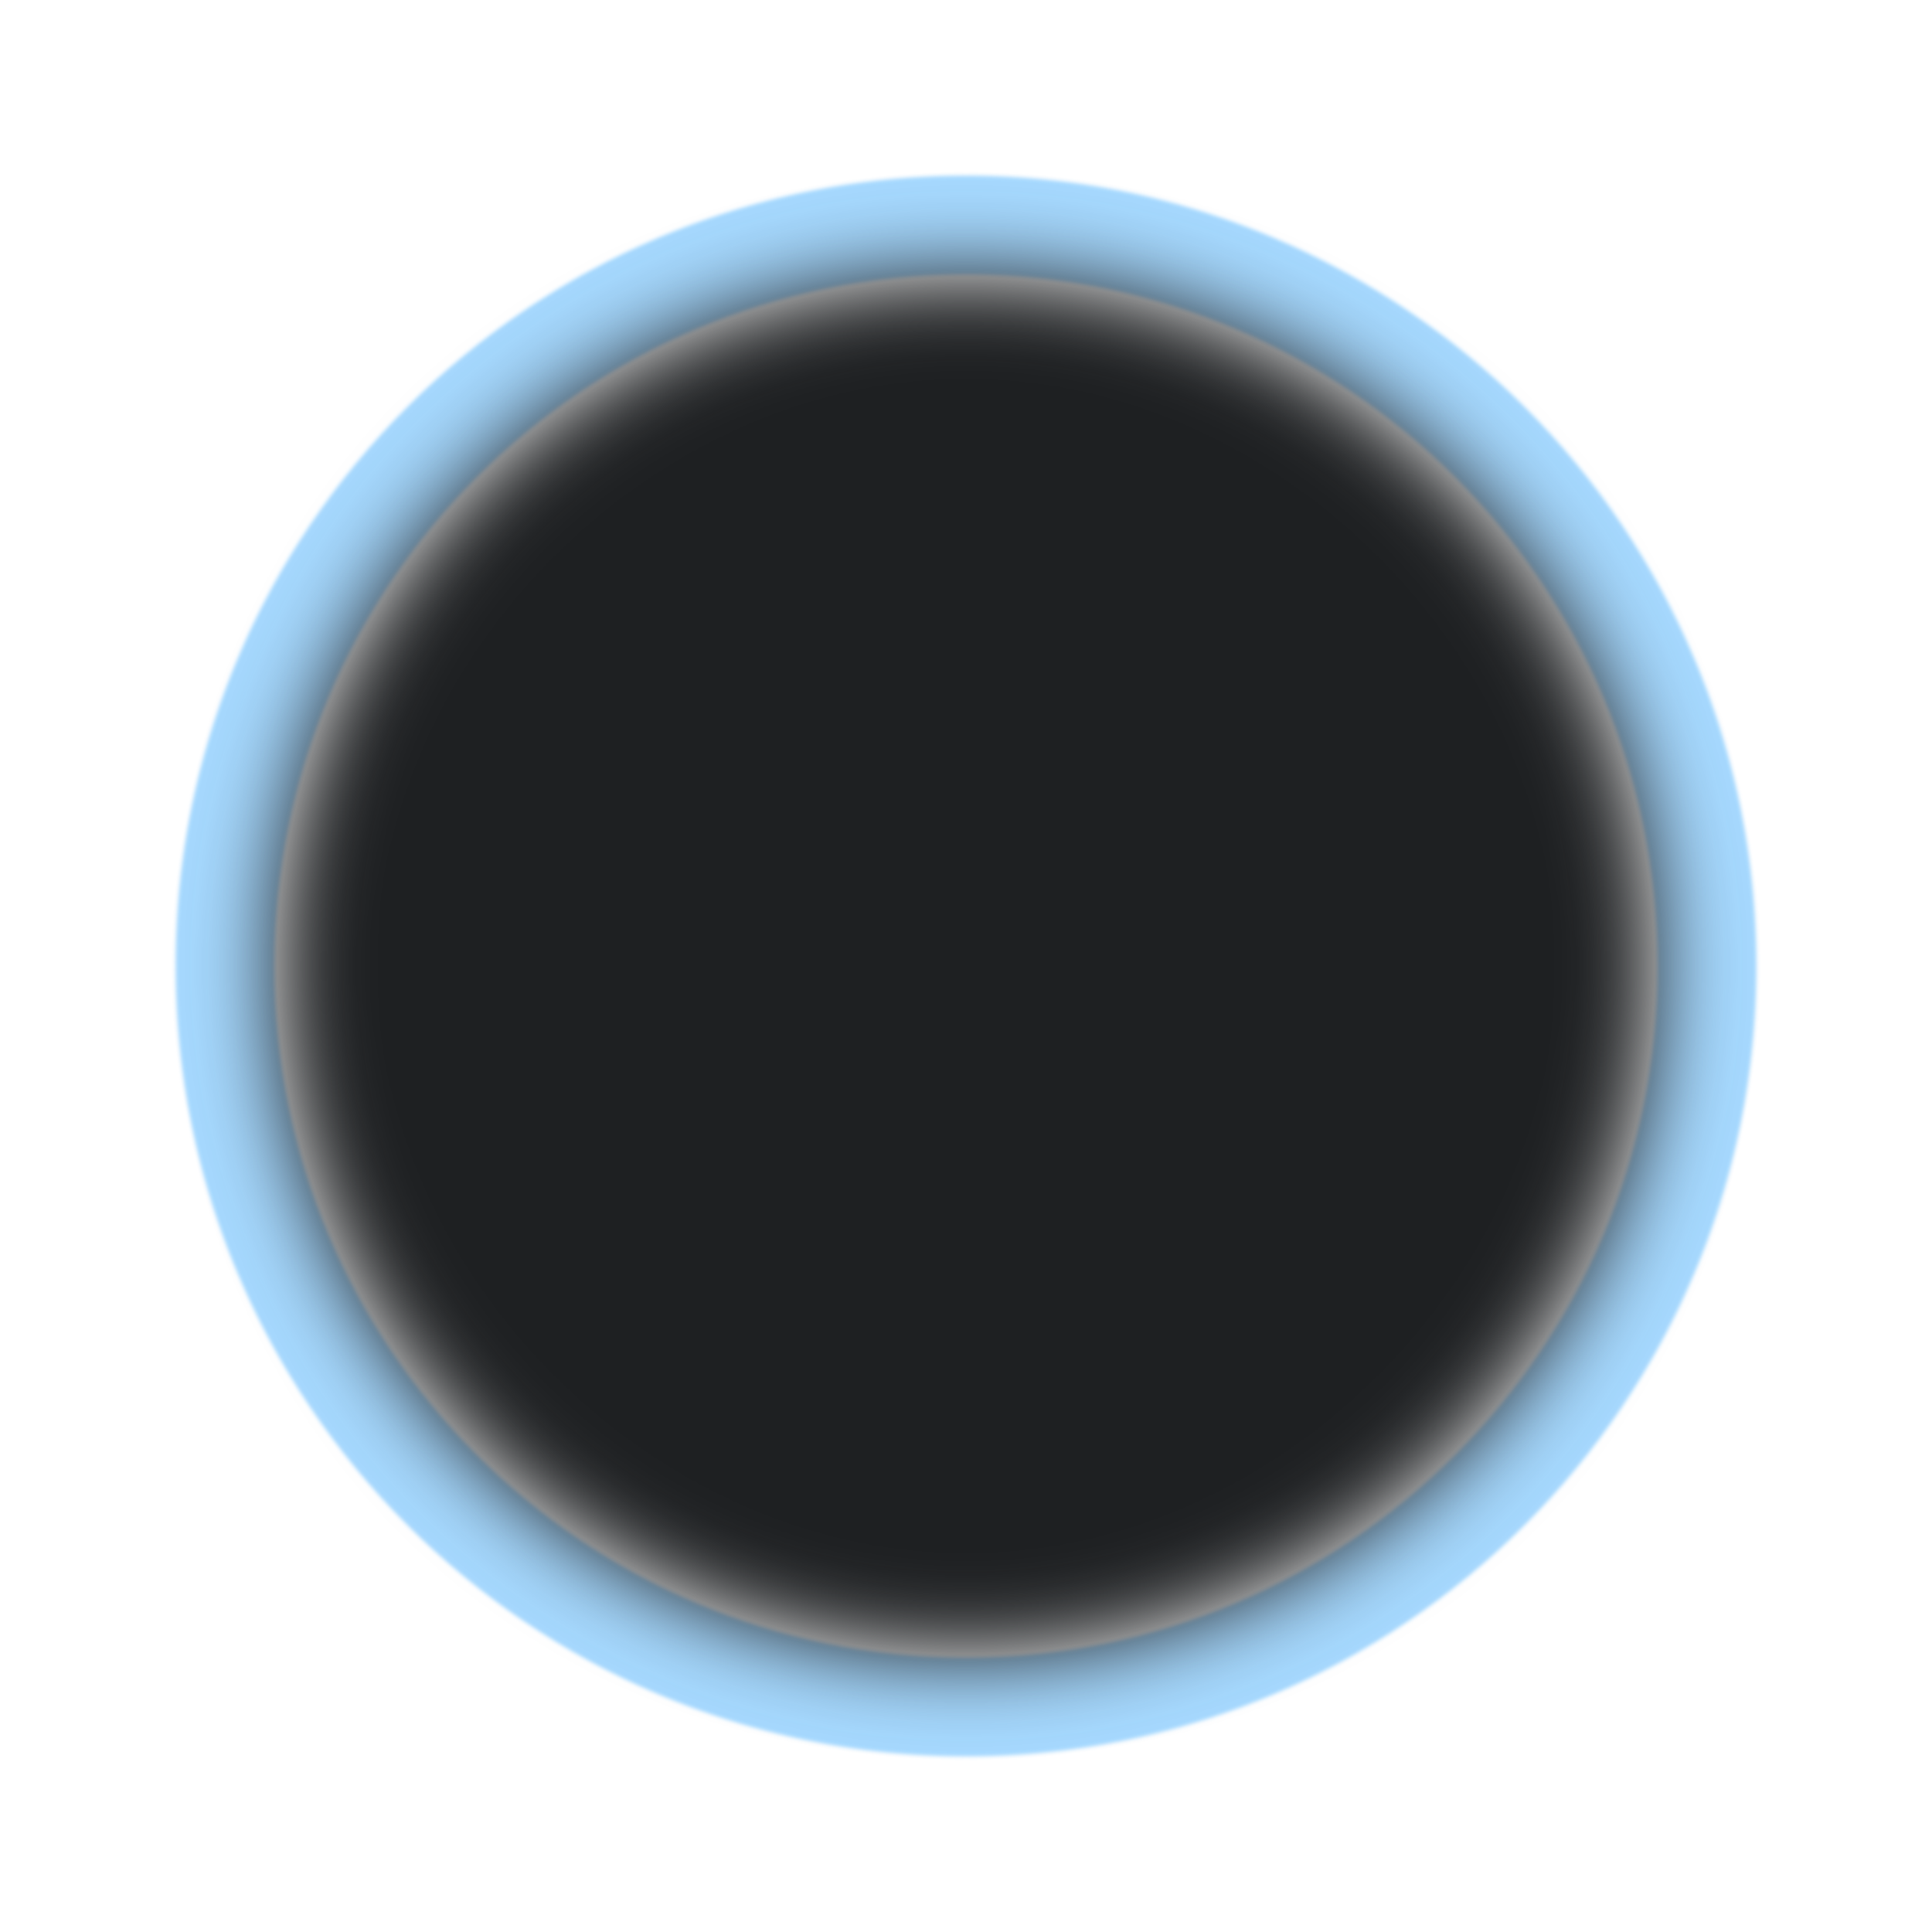
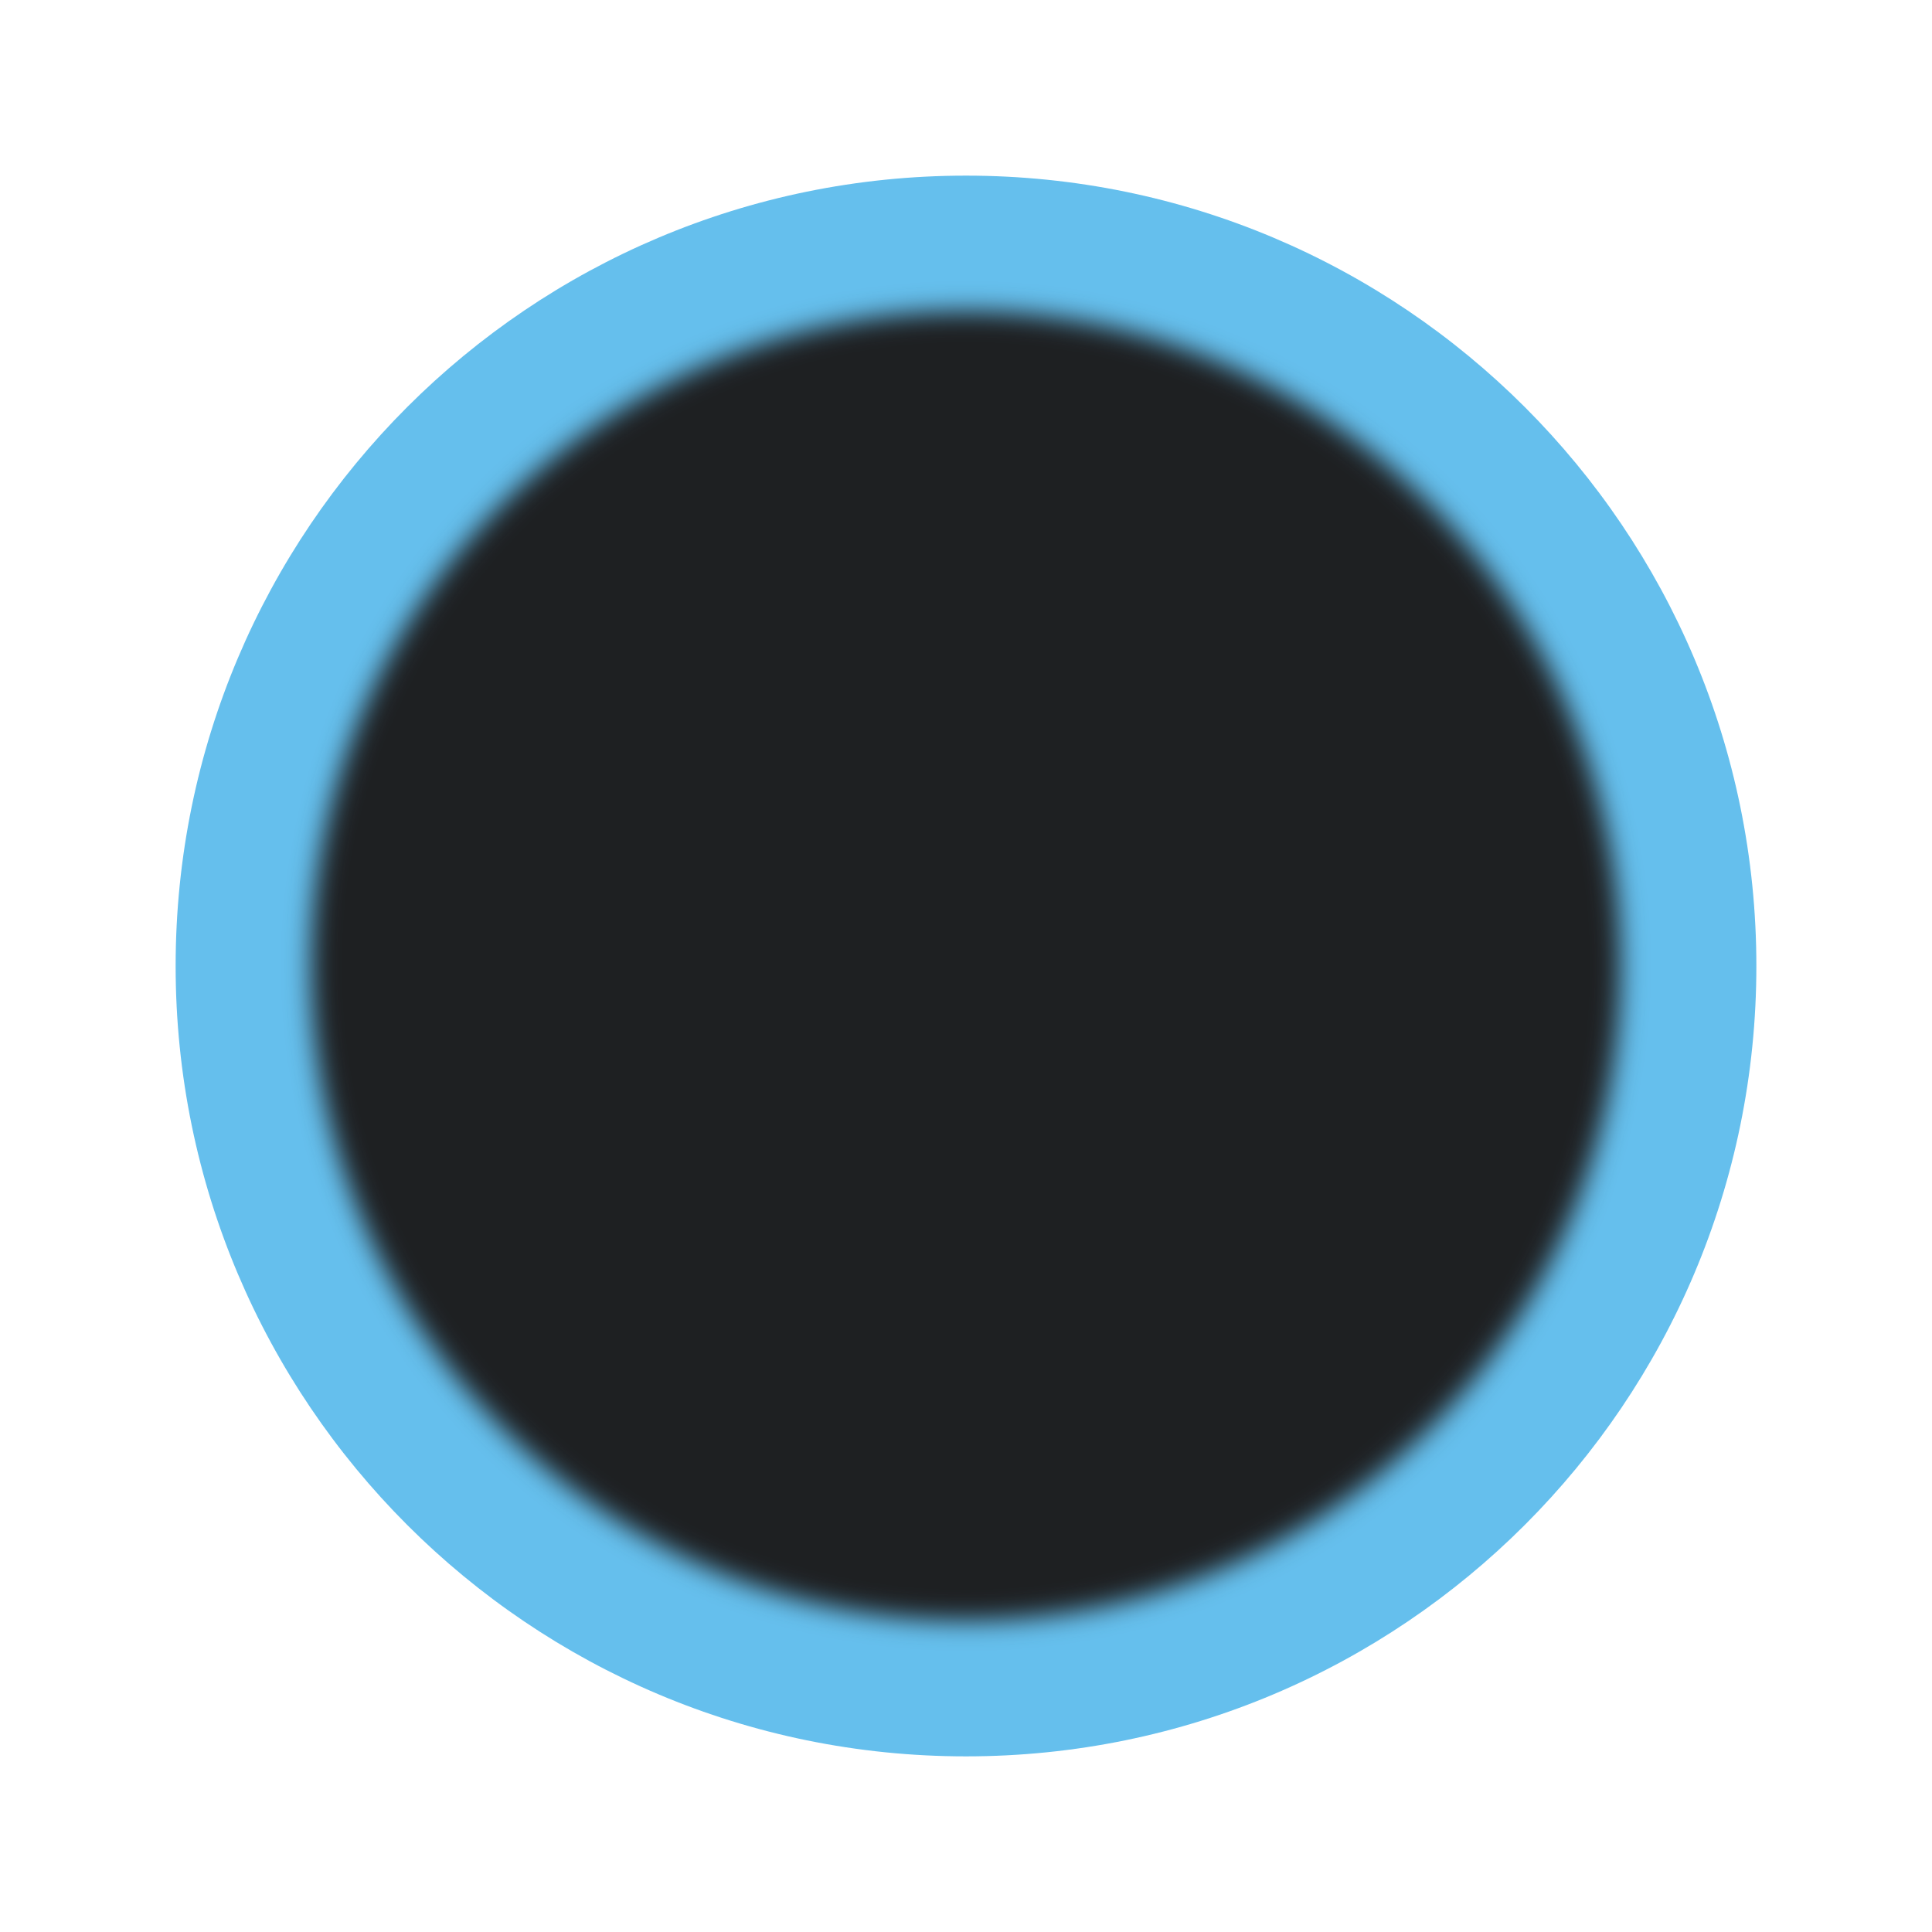
<svg xmlns="http://www.w3.org/2000/svg" xmlns:xlink="http://www.w3.org/1999/xlink" id="svg4306" width="22" height="22" version="1.1" style="enable-background:new">
-   <g id="pressed-inactive-center">
-     <rect y="22" x="0" height="22" width="22" id="rect953-2-7-6-5" style="opacity:0.001;fill:#050505;fill-opacity:1;stroke-width:1.001" />
-     <path id="path839-3-36-3" style="fill:#2ba5ff;fill-opacity:0.42;stroke-width:1.125;filter:url(#filter875);enable-background:new" d="M 11,24 C 6.03,24 2,28.029 2,33 2,37.971 6.03,42 11,42 15.97,42 20,37.971 20,33 20,28.029 15.97,24 11,24 Z m 0,1.125 c 4.349,0 7.875,3.526 7.875,7.875 C 18.875,37.349 15.349,40.875 11,40.875 6.651,40.875 3.125,37.349 3.125,33 3.125,28.651 6.651,25.125 11,25.125 Z m 0,0 z" />
-     <rect style="fill:#1e2022;fill-opacity:1;stroke:none;stroke-width:0.394;filter:url(#filter949);enable-background:new" id="center-3-35-5-7-6" width="15.75" height="15.75" x="3.125" y="25.125" ry="7.875" rx="7.875" />
-     <g id="hover-center-1" style="display:inline;enable-background:new" transform="translate(-69.52879,13.30933)">
-       <rect style="opacity:0.001;fill:#050505;fill-opacity:1;stroke-width:1.001" id="rect953-2-7-2-5" width="22" height="22" x="-22" y="0" />
-     </g>
+   <style type="text/css" id="current-color-scheme">
+       .ColorScheme-Highlight {
+         color:#3daee9;
+       }
+    </style>
+   <g id="active-center-3" transform="translate(-44,27.29059)" style="enable-background:new">
+     <rect style="display:none;opacity:0.001;fill:#050505;fill-opacity:1;stroke-width:1.001;enable-background:new" id="rect953-2-7-2-75-6" width="22" height="22" x="0" y="0" />
+     <ellipse style="enable-background:new;opacity:0.88;fill:currentColor;fill-opacity:0.9;stroke:none;stroke-width:1.225;stroke-dasharray:none" id="path21" class="ColorScheme-Highlight" cx="-33" cy="38.318" rx="9" ry="9.027" transform="translate(44,-27.29059)" />
+     <rect style="mix-blend-mode:normal;fill:#2a2e32;fill-opacity:1;stroke:none;stroke-width:0.373;filter:url(#filter24)" id="center-3-35-5-62" width="14.909" height="14.909" x="3.546" y="3.546" ry="7.454" rx="7.454" />
  </g>
-   <g id="hover-center">
-     <rect style="opacity:0.001;fill:#050505;fill-opacity:1;stroke-width:1.001" id="rect953-2-7-2" width="22" height="22" x="-22" y="0" />
-     <path id="path839-3-3" style="fill:#2ba5ff;fill-opacity:0.42;stroke-width:1.125;filter:url(#filter859);enable-background:new" d="m -11,2 c -4.97,0 -9,4.029 -9,9 C -20,15.971 -15.97,20 -11,20 -6.03,20 -2,15.971 -2,11 -2,6.029 -6.03,2 -11,2 Z m 0,1.125 c 4.349,0 7.875,3.526 7.875,7.875 0,4.349 -3.526,7.875 -7.875,7.875 -4.349,0 -7.875,-3.526 -7.875,-7.875 0,-4.349 3.526,-7.875 7.875,-7.875 z m 0,0 z" />
-     <rect style="mix-blend-mode:normal;fill:url(#linearGradient1440);fill-opacity:1;stroke:none;stroke-width:0.394;filter:url(#filter933);enable-background:new" id="center-3-35-5-6" width="15.75" height="15.75" x="-18.875" y="3.125" ry="7.875" rx="7.875" />
+   <g id="hover-center-2" style="enable-background:new" transform="translate(0,27.29059)">
+     <rect style="display:none;opacity:0.001;fill:#050505;fill-opacity:1;stroke-width:1.001" id="rect953-2-7-2-7" width="22" height="22" x="-22" y="0" />
+     <ellipse style="enable-background:new;opacity:0.88;fill:currentColor;fill-opacity:0.9;stroke:none;stroke-width:1.225;stroke-dasharray:none" id="path20" class="ColorScheme-Highlight" cx="-11" cy="38.318" rx="9" ry="9.027" transform="translate(0,-27.29059)" />
+     <rect style="mix-blend-mode:normal;fill:url(#linearGradient40);fill-opacity:1;stroke:none;stroke-width:0.373;enable-background:new;filter:url(#filter25)" id="center-3-35-5-6-9" width="14.909" height="14.909" x="-18.454" y="3.546" ry="7.454" rx="7.454" />
  </g>
-   <g id="active-center" transform="translate(-44)">
-     <rect style="opacity:0.001;fill:#050505;fill-opacity:1;stroke-width:1.001;enable-background:new" id="rect953-2-7-2-75" width="22" height="22" x="0" y="0" />
-     <path id="path839-3" style="fill:#2ba5ff;fill-opacity:0.42;stroke-width:1.125;filter:url(#filter863);enable-background:new" d="M 11,2 C 6.03,2 2,6.029 2,11 2,15.971 6.03,20 11,20 15.97,20 20,15.971 20,11 20,6.029 15.97,2 11,2 Z m 0,1.125 c 4.349,0 7.875,3.526 7.875,7.875 0,4.349 -3.526,7.875 -7.875,7.875 -4.349,0 -7.875,-3.526 -7.875,-7.875 0,-4.349 3.526,-7.875 7.875,-7.875 z m 0,0 z" />
-     <rect style="mix-blend-mode:normal;fill:#2a2e32;fill-opacity:1;stroke:none;stroke-width:0.394;filter:url(#filter937)" id="center-3-35-5" width="15.75" height="15.75" x="3.125" y="3.125" ry="7.875" rx="7.875" />
+   <g id="pressed-center-6" style="enable-background:new" transform="translate(-0.05400075,27.29059)">
+     <rect style="display:none;opacity:0.001;fill:#050505;fill-opacity:1;stroke-width:1.001" id="rect953-2-7-6-1" width="22" height="22" x="0" y="0" />
+     <ellipse style="enable-background:new;opacity:0.88;fill:currentColor;fill-opacity:0.9;stroke:none;stroke-width:1.225;stroke-dasharray:none" id="path19" class="ColorScheme-Highlight" cx="11" cy="38.318" rx="9" ry="9.027" transform="translate(0.05400075,-27.29059)" />
+     <rect style="mix-blend-mode:normal;fill:#1e2022;fill-opacity:1;stroke:none;stroke-width:0.37;enable-background:new;filter:url(#filter26)" id="center-3-35-5-6-5-7" width="14.801" height="14.801" x="3.6" y="3.6" ry="7.4" rx="7.4" />
+   </g>
+   <g id="active-center" transform="translate(-44)" style="enable-background:new">
+     <rect style="display:inline;opacity:0.001;fill:#050505;fill-opacity:1;stroke-width:1.001;enable-background:new" id="rect953-2-7-2-75" width="22" height="22" x="0" y="0" />
+     <circle style="enable-background:new;opacity:0.88;fill:currentColor;fill-opacity:0.9;stroke:none;stroke-width:1.225;stroke-dasharray:none" id="path11" class="ColorScheme-Highlight" cx="-33" cy="11" r="9" transform="translate(44)" />
+     <rect style="display:inline;mix-blend-mode:normal;fill:#2a2e32;fill-opacity:1;stroke:none;stroke-width:0.373;filter:url(#filter23)" id="center-3-35-5" width="14.909" height="14.909" x="3.546" y="3.546" ry="7.454" rx="7.454" />
+   </g>
+   <g id="hover-center" style="display:inline">
+     <rect style="display:inline;opacity:0.001;fill:#050505;fill-opacity:1;stroke-width:1.001" id="rect953-2-7-2" width="22" height="22" x="-22" y="0" />
+     <circle style="display:inline;opacity:0.88;fill:currentColor;fill-opacity:0.9;stroke:none;stroke-width:1.225;stroke-dasharray:none;enable-background:new" id="path10" class="ColorScheme-Highlight" cx="-11" cy="11" r="9" />
+     <rect style="display:inline;mix-blend-mode:normal;fill:url(#linearGradient1440);fill-opacity:1;stroke:none;stroke-width:0.373;enable-background:new;filter:url(#filter22)" id="center-3-35-5-6" width="14.909" height="14.909" x="-18.454" y="3.546" ry="7.454" rx="7.454" />
  </g>
  <defs id="defs38">
    <linearGradient id="linearGradient8662-6">
      <stop style="stop-color:#2a2e32;stop-opacity:1" offset="0" id="stop1411" />
      <stop style="stop-color:#242424;stop-opacity:1" offset="1" id="stop1413" />
    </linearGradient>
-     <linearGradient xlink:href="#linearGradient8662-6" id="linearGradient1440" x1="-11.239" y1="4.23" x2="-11.239" y2="16.685" gradientUnits="userSpaceOnUse" />
-     <linearGradient xlink:href="#linearGradient8662-6" id="linearGradient1466" x1="-11.028" y1="26.099" x2="-11.028" y2="38.331" gradientUnits="userSpaceOnUse" />
-     <filter style="color-interpolation-filters:sRGB" id="filter855" x="-0.003" y="-0.003" width="1.006" height="1.006">
-       <feGaussianBlur stdDeviation="0.022" id="feGaussianBlur857" />
+     <linearGradient xlink:href="#linearGradient8662-6" id="linearGradient1440" x1="-11.239" y1="4.23" x2="-11.239" y2="16.685" gradientUnits="userSpaceOnUse" gradientTransform="matrix(0.946574,0,0,0.946574,-0.5876867,0.5876864)" />
+     <linearGradient xlink:href="#linearGradient8662-6" id="linearGradient40" gradientUnits="userSpaceOnUse" gradientTransform="matrix(0.9465739,0,0,0.9465739,-0.5876873,0.5876871)" x1="-11.239" y1="4.23" x2="-11.239" y2="16.685" />
+     <filter style="color-interpolation-filters:sRGB" id="filter21" x="-0.024" y="-0.024" width="1.047" height="1.047">
+       <feGaussianBlur stdDeviation="0.16" id="feGaussianBlur21" />
    </filter>
-     <filter style="color-interpolation-filters:sRGB" id="filter859" x="-0.003" y="-0.003" width="1.006" height="1.006">
-       <feGaussianBlur stdDeviation="0.022" id="feGaussianBlur861" />
+     <filter style="color-interpolation-filters:sRGB" id="filter22" x="-0.024" y="-0.024" width="1.047" height="1.047">
+       <feGaussianBlur stdDeviation="0.146" id="feGaussianBlur22" />
    </filter>
-     <filter style="color-interpolation-filters:sRGB" id="filter863" x="-0.003" y="-0.003" width="1.006" height="1.006">
-       <feGaussianBlur stdDeviation="0.022" id="feGaussianBlur865" />
+     <filter style="color-interpolation-filters:sRGB" id="filter23" x="-0.024" y="-0.024" width="1.047" height="1.047">
+       <feGaussianBlur stdDeviation="0.146" id="feGaussianBlur23" />
    </filter>
-     <filter style="color-interpolation-filters:sRGB" id="filter867" x="-0.003" y="-0.003" width="1.006" height="1.006">
-       <feGaussianBlur stdDeviation="0.022" id="feGaussianBlur869" />
+     <filter style="color-interpolation-filters:sRGB" id="filter24" x="-0.024" y="-0.024" width="1.047" height="1.047">
+       <feGaussianBlur stdDeviation="0.146" id="feGaussianBlur24" />
    </filter>
-     <filter style="color-interpolation-filters:sRGB" id="filter871" x="-0.003" y="-0.003" width="1.006" height="1.006">
-       <feGaussianBlur stdDeviation="0.022" id="feGaussianBlur873" />
+     <filter style="color-interpolation-filters:sRGB" id="filter25" x="-0.024" y="-0.024" width="1.047" height="1.047">
+       <feGaussianBlur stdDeviation="0.146" id="feGaussianBlur25" />
    </filter>
-     <filter style="color-interpolation-filters:sRGB" id="filter875" x="-0.003" y="-0.003" width="1.006" height="1.006">
-       <feGaussianBlur stdDeviation="0.022" id="feGaussianBlur877" />
-     </filter>
-     <filter style="color-interpolation-filters:sRGB" id="filter929" x="-0.075" y="-0.075" width="1.15" height="1.15">
-       <feGaussianBlur stdDeviation="0.492" id="feGaussianBlur931" />
-     </filter>
-     <filter style="color-interpolation-filters:sRGB" id="filter933" x="-0.075" y="-0.075" width="1.15" height="1.15">
-       <feGaussianBlur stdDeviation="0.492" id="feGaussianBlur935" />
-     </filter>
-     <filter style="color-interpolation-filters:sRGB" id="filter937" x="-0.075" y="-0.075" width="1.15" height="1.15">
-       <feGaussianBlur stdDeviation="0.492" id="feGaussianBlur939" />
-     </filter>
-     <filter style="color-interpolation-filters:sRGB" id="filter941" x="-0.075" y="-0.075" width="1.15" height="1.15">
-       <feGaussianBlur stdDeviation="0.492" id="feGaussianBlur943" />
-     </filter>
-     <filter style="color-interpolation-filters:sRGB" id="filter945" x="-0.075" y="-0.075" width="1.15" height="1.15">
-       <feGaussianBlur stdDeviation="0.492" id="feGaussianBlur947" />
-     </filter>
-     <filter style="color-interpolation-filters:sRGB" id="filter949" x="-0.075" y="-0.075" width="1.15" height="1.15">
-       <feGaussianBlur stdDeviation="0.492" id="feGaussianBlur951" />
+     <filter style="color-interpolation-filters:sRGB" id="filter26" x="-0.024" y="-0.024" width="1.047" height="1.047">
+       <feGaussianBlur stdDeviation="0.145" id="feGaussianBlur26" />
    </filter>
  </defs>
-   <style type="text/css" id="current-color-scheme" />
-   <g id="g1546" transform="translate(-44)" />
-   <g id="inactive-center" transform="translate(-44,22)">
-     <rect style="opacity:0.001;fill:#050505;fill-opacity:1;stroke-width:1.001" id="rect953-2" width="22" height="22" x="0" y="0" />
-     <path id="path839-3-36" style="fill:#2ba5ff;fill-opacity:0.42;stroke-width:1.125;filter:url(#filter867);enable-background:new" d="M 10.9,2 C 5.93,2 1.9,6.029 1.9,11 1.9,15.971 5.93,20 10.9,20 c 4.97,0 9,-4.029 9,-9 C 19.9,6.029 15.87,2 10.9,2 Z m 0,1.125 c 4.349,0 7.875,3.526 7.875,7.875 0,4.349 -3.526,7.875 -7.875,7.875 -4.349,0 -7.875,-3.526 -7.875,-7.875 C 3.025,6.651 6.551,3.125 10.9,3.125 Z m 0,0 z" />
-     <rect style="mix-blend-mode:normal;fill:#2a2e32;fill-opacity:1;stroke:none;stroke-width:0.394;filter:url(#filter941);enable-background:new" id="center-3-35-5-7" width="15.75" height="15.75" x="3.025" y="3.125" ry="7.875" rx="7.875" />
-   </g>
+   <style type="text/css" id="style1" />
  <g id="pressed-center">
    <rect style="display:inline;opacity:0.001;fill:#050505;fill-opacity:1;stroke-width:1.001" id="rect953-2-7-6" width="22" height="22" x="0" y="0" />
-     <path id="path839-3-3-3" style="display:inline;mix-blend-mode:normal;fill:#2ba5ff;fill-opacity:0.42;stroke-width:1.125;filter:url(#filter855);enable-background:new" d="M 11,2 C 6.03,2 2,6.029 2,11 2,15.971 6.03,20 11,20 15.97,20 20,15.971 20,11 20,6.029 15.97,2 11,2 Z m 0,1.125 c 4.349,0 7.875,3.526 7.875,7.875 0,4.349 -3.526,7.875 -7.875,7.875 -4.349,0 -7.875,-3.526 -7.875,-7.875 0,-4.349 3.526,-7.875 7.875,-7.875 z m 0,0 z" />
-     <rect style="mix-blend-mode:normal;fill:#1e2022;fill-opacity:1;stroke:none;stroke-width:0.394;filter:url(#filter929);enable-background:new" id="center-3-35-5-6-5" width="15.75" height="15.75" x="3.125" y="3.125" ry="7.875" rx="7.875" />
-   </g>
-   <g id="hover-inactive-center">
-     <rect y="22" x="-22" height="22" width="22" id="rect953-2-7-2-7" style="opacity:0.001;fill:#050505;fill-opacity:1;stroke-width:1.001" />
-     <path id="path839-3-36-35" style="fill:#2ba5ff;fill-opacity:0.42;stroke-width:1.125;filter:url(#filter871);enable-background:new" d="M -11,24 C -15.97,24 -20,28.029 -20,33 -20,37.971 -15.97,42 -11,42 c 4.97,0 9,-4.029 9,-9 0,-4.971 -4.03,-9 -9,-9 z m 0,1.125 c 4.349,0 7.875,3.526 7.875,7.875 0,4.349 -3.526,7.875 -7.875,7.875 -4.349,0 -7.875,-3.526 -7.875,-7.875 0,-4.349 3.526,-7.875 7.875,-7.875 z m 0,0 z" />
-     <rect style="mix-blend-mode:normal;fill:url(#linearGradient1466);fill-opacity:1;stroke:none;stroke-width:0.394;filter:url(#filter945);enable-background:new" id="center-3-35-5-7-62" width="15.75" height="15.75" x="-18.875" y="25.125" ry="7.875" rx="7.875" />
+     <circle style="display:inline;opacity:0.88;fill:currentColor;fill-opacity:0.9;stroke:none;stroke-width:1.225;stroke-dasharray:none" id="path1" class="ColorScheme-Highlight" cx="11" cy="11" r="9" />
+     <rect style="display:inline;mix-blend-mode:normal;fill:#1e2022;fill-opacity:1;stroke:none;stroke-width:0.408;enable-background:new;filter:url(#filter21)" id="center-3-35-5-6-5" width="16.329" height="16.329" x="2.835" y="2.835" ry="8.165" rx="8.165" transform="matrix(0.9129886,0,0,0.9129886,0.9571252,0.9571253)" />
  </g>
</svg>
